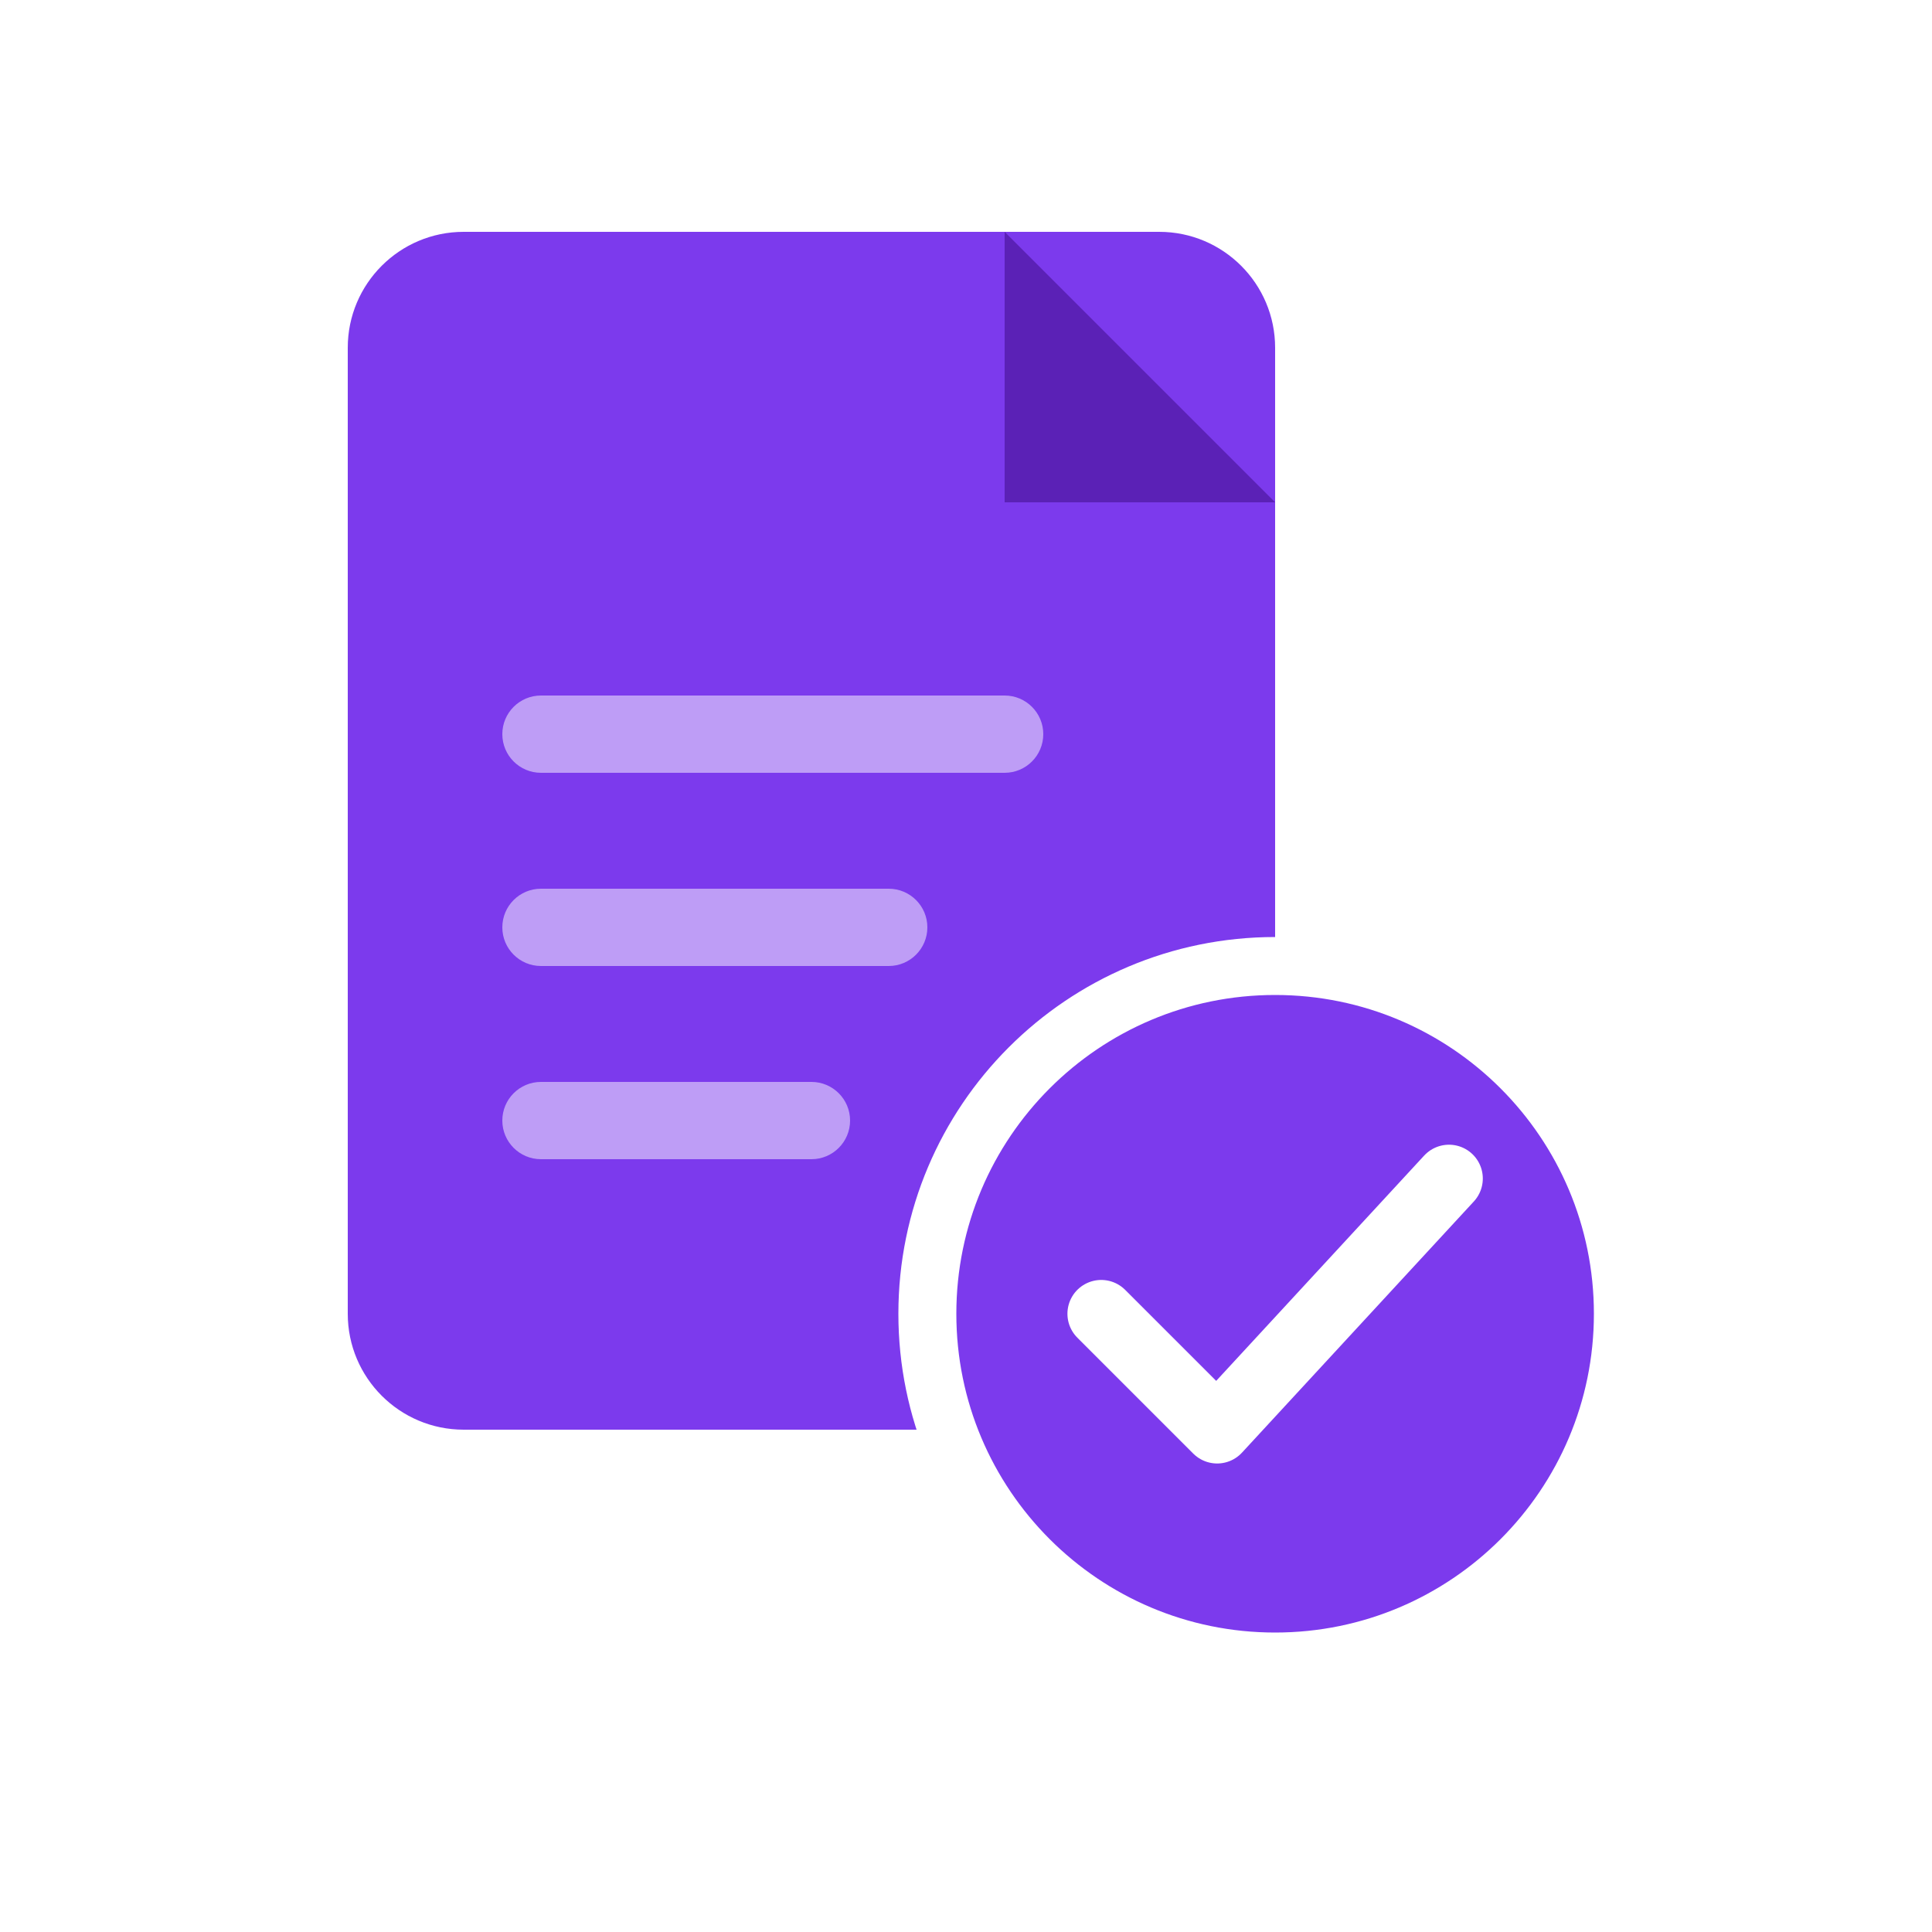
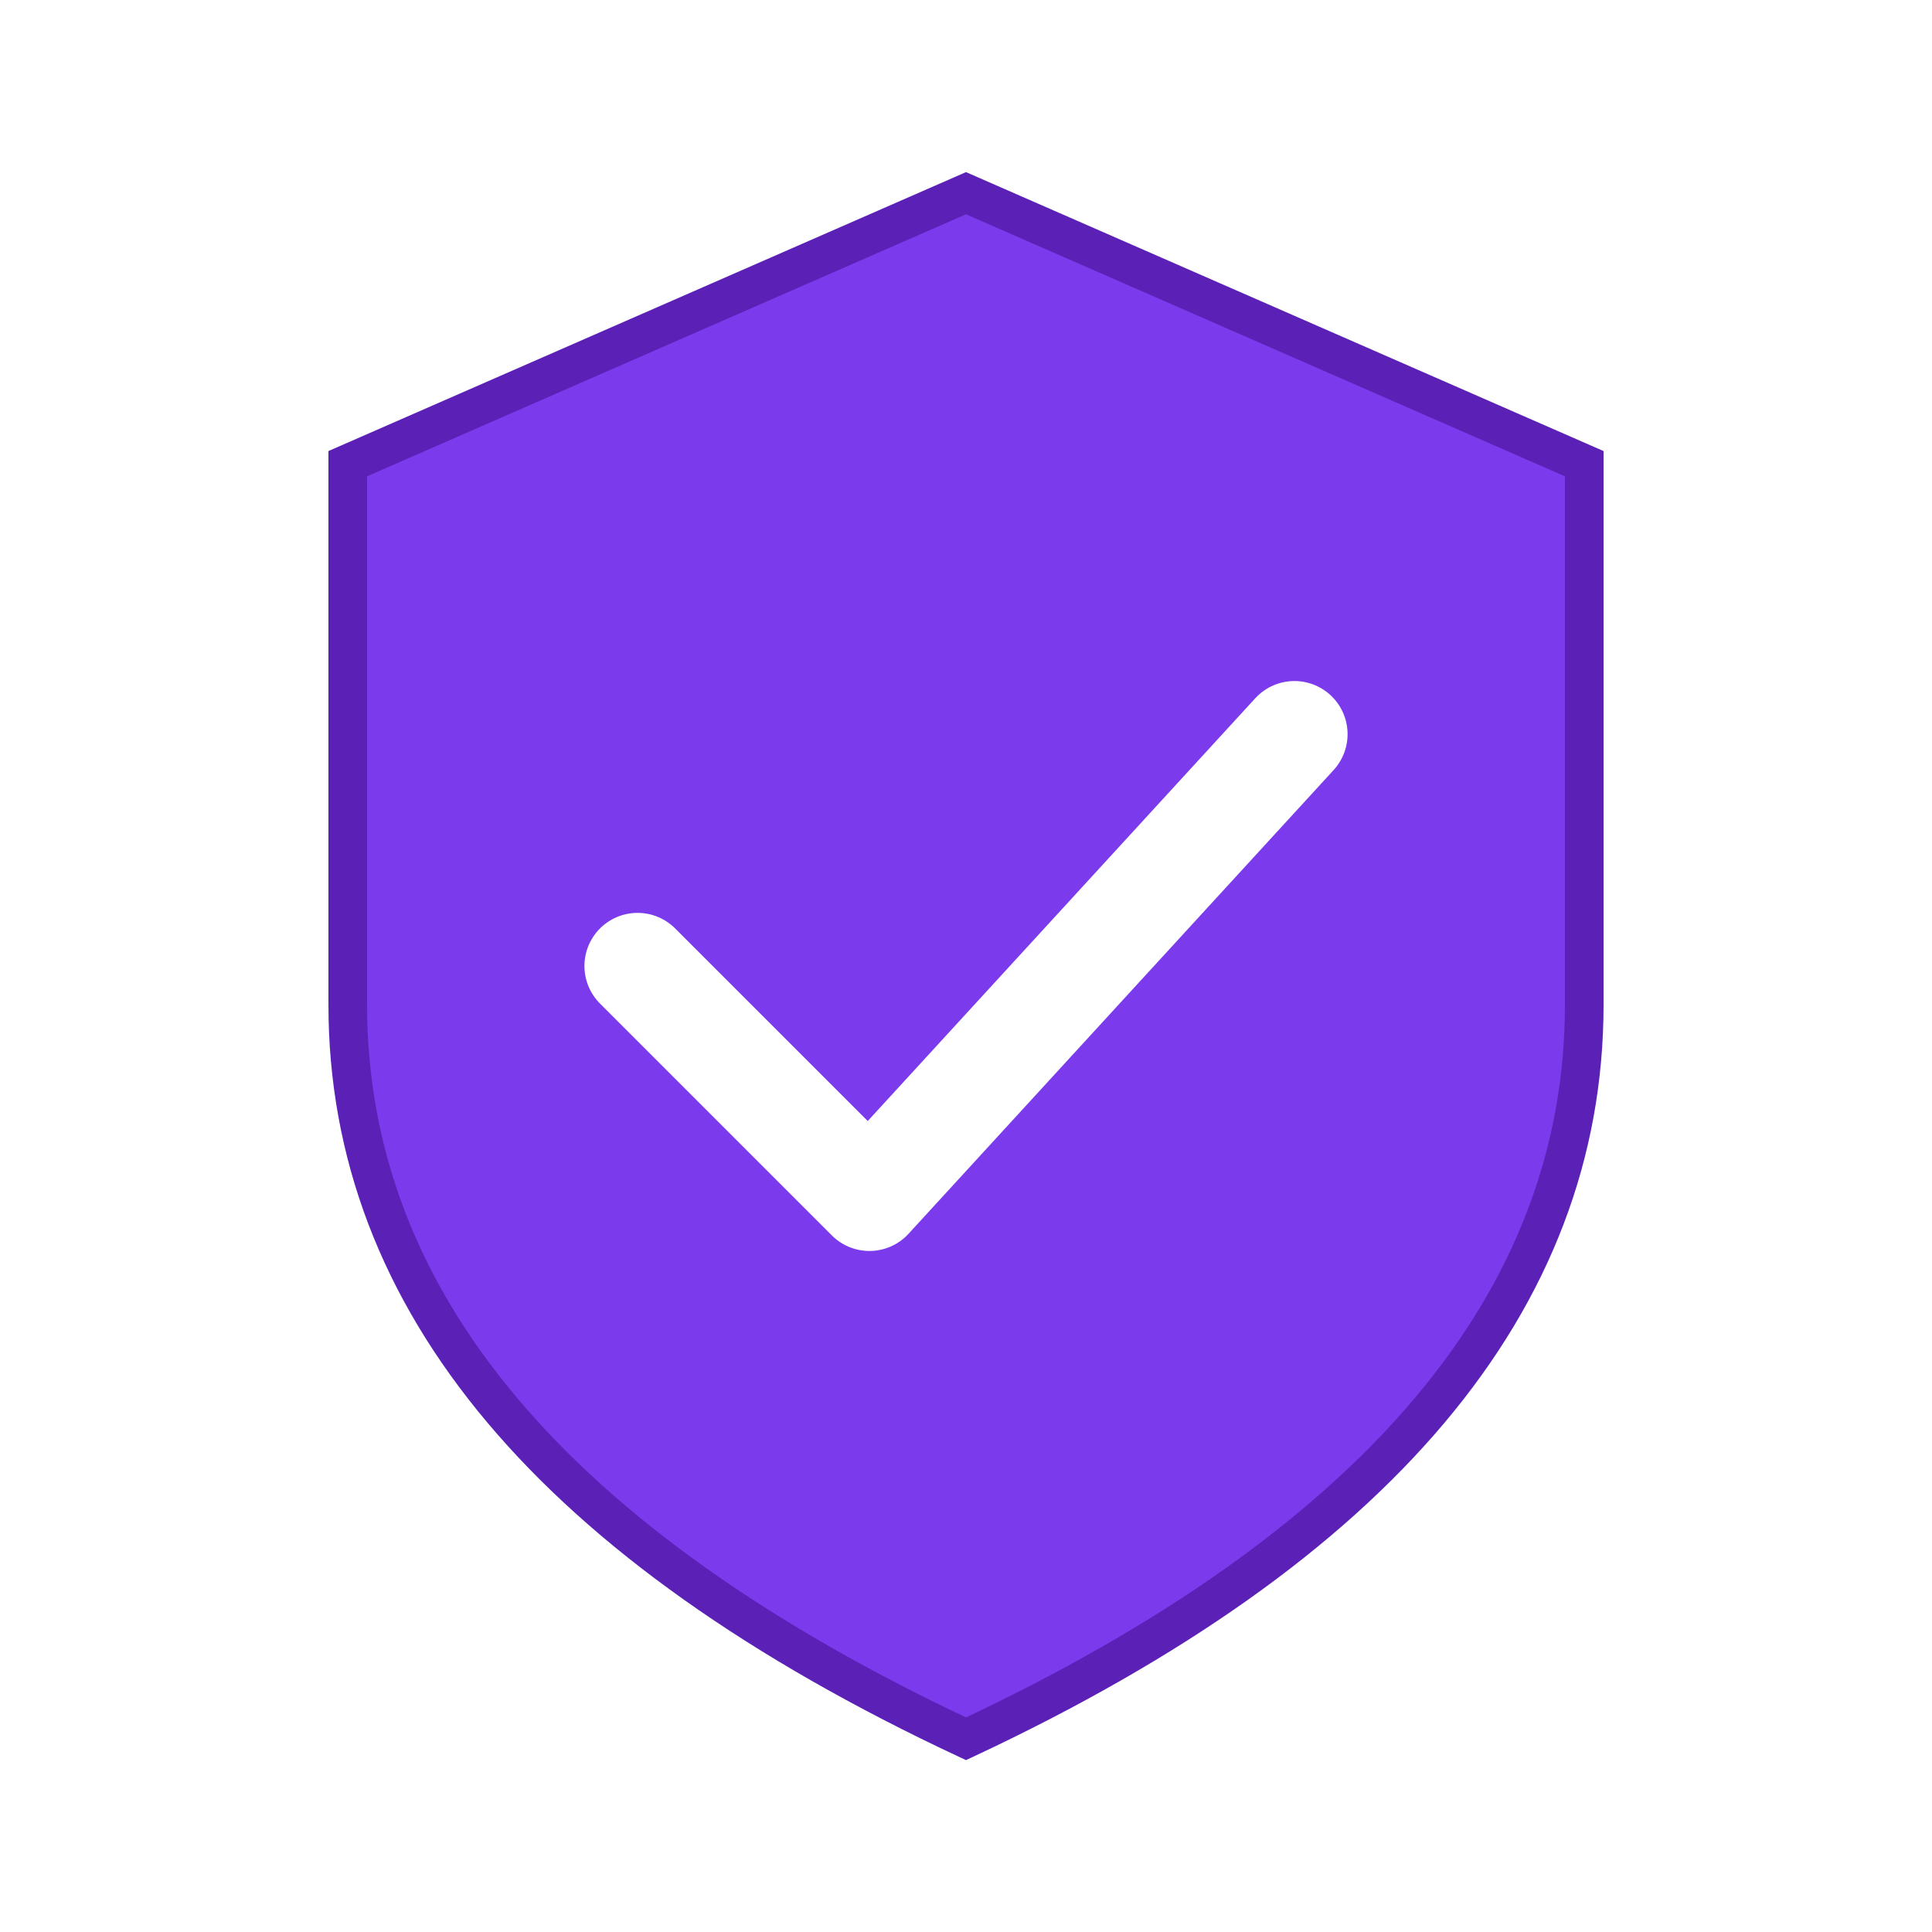
<svg xmlns="http://www.w3.org/2000/svg" viewBox="0 0 100 100">
  <rect width="100" height="100" fill="#ffffff" />
-   <rect x="18" y="12" width="48" height="62" rx="6" fill="#7c3aed" />
-   <path d="M52 12 L66 26 L52 26 Z" fill="#5b21b6" />
-   <rect x="26" y="36" width="28" height="4" rx="2" fill="#ffffff" opacity="0.5" />
-   <rect x="26" y="46" width="22" height="4" rx="2" fill="#ffffff" opacity="0.5" />
-   <rect x="26" y="56" width="18" height="4" rx="2" fill="#ffffff" opacity="0.5" />
-   <circle cx="66" cy="68" r="18" fill="#7c3aed" stroke="#ffffff" stroke-width="3" />
-   <path d="M57 68 L63 74 L75 61" fill="none" stroke="#ffffff" stroke-width="3.5" stroke-linecap="round" stroke-linejoin="round" />
+   <path d="M50 10 L82 24 L82 52 Q82 75 50 90 Q18 75 18 52 L18 24 Z" fill="#7c3aed" />
+   <path d="M50 10 L82 24 L82 52 Q82 75 50 90 Q18 75 18 52 L18 24 Z" fill="none" stroke="#5b21b6" stroke-width="2" />
+   <path d="M33 50 L45 62 L67 38" fill="none" stroke="#ffffff" stroke-width="5.5" stroke-linecap="round" stroke-linejoin="round" />
</svg>
